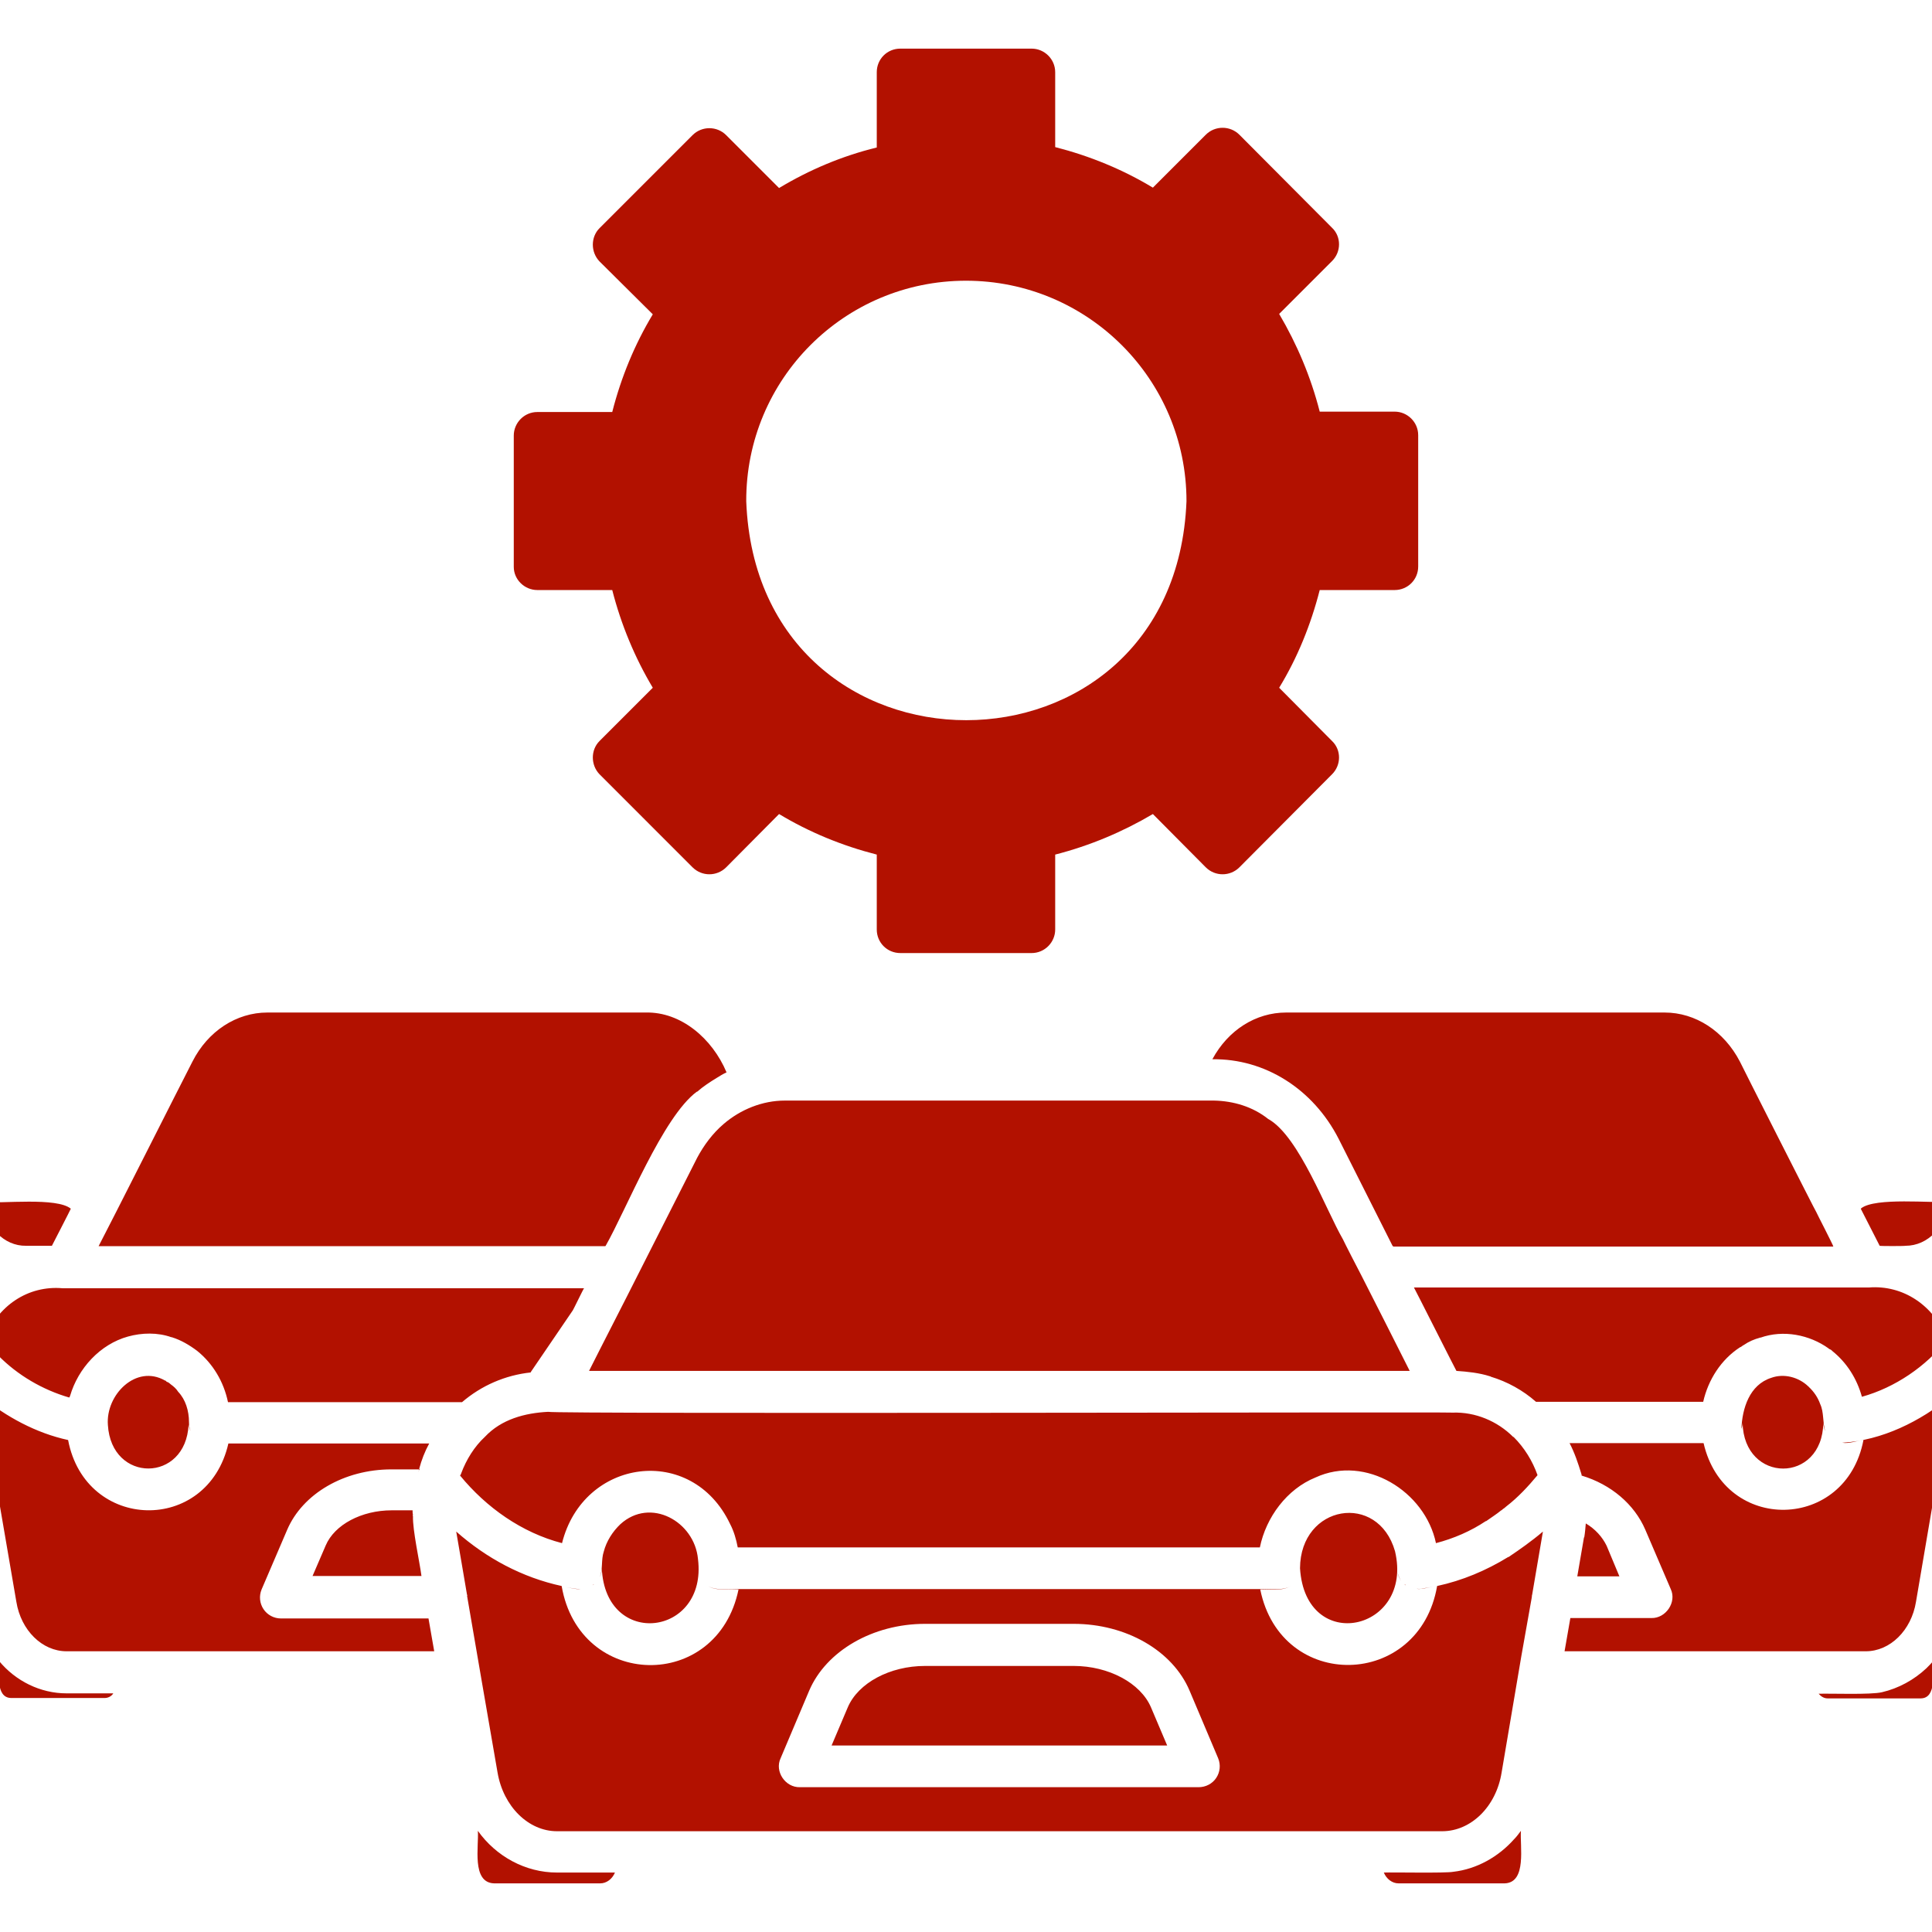
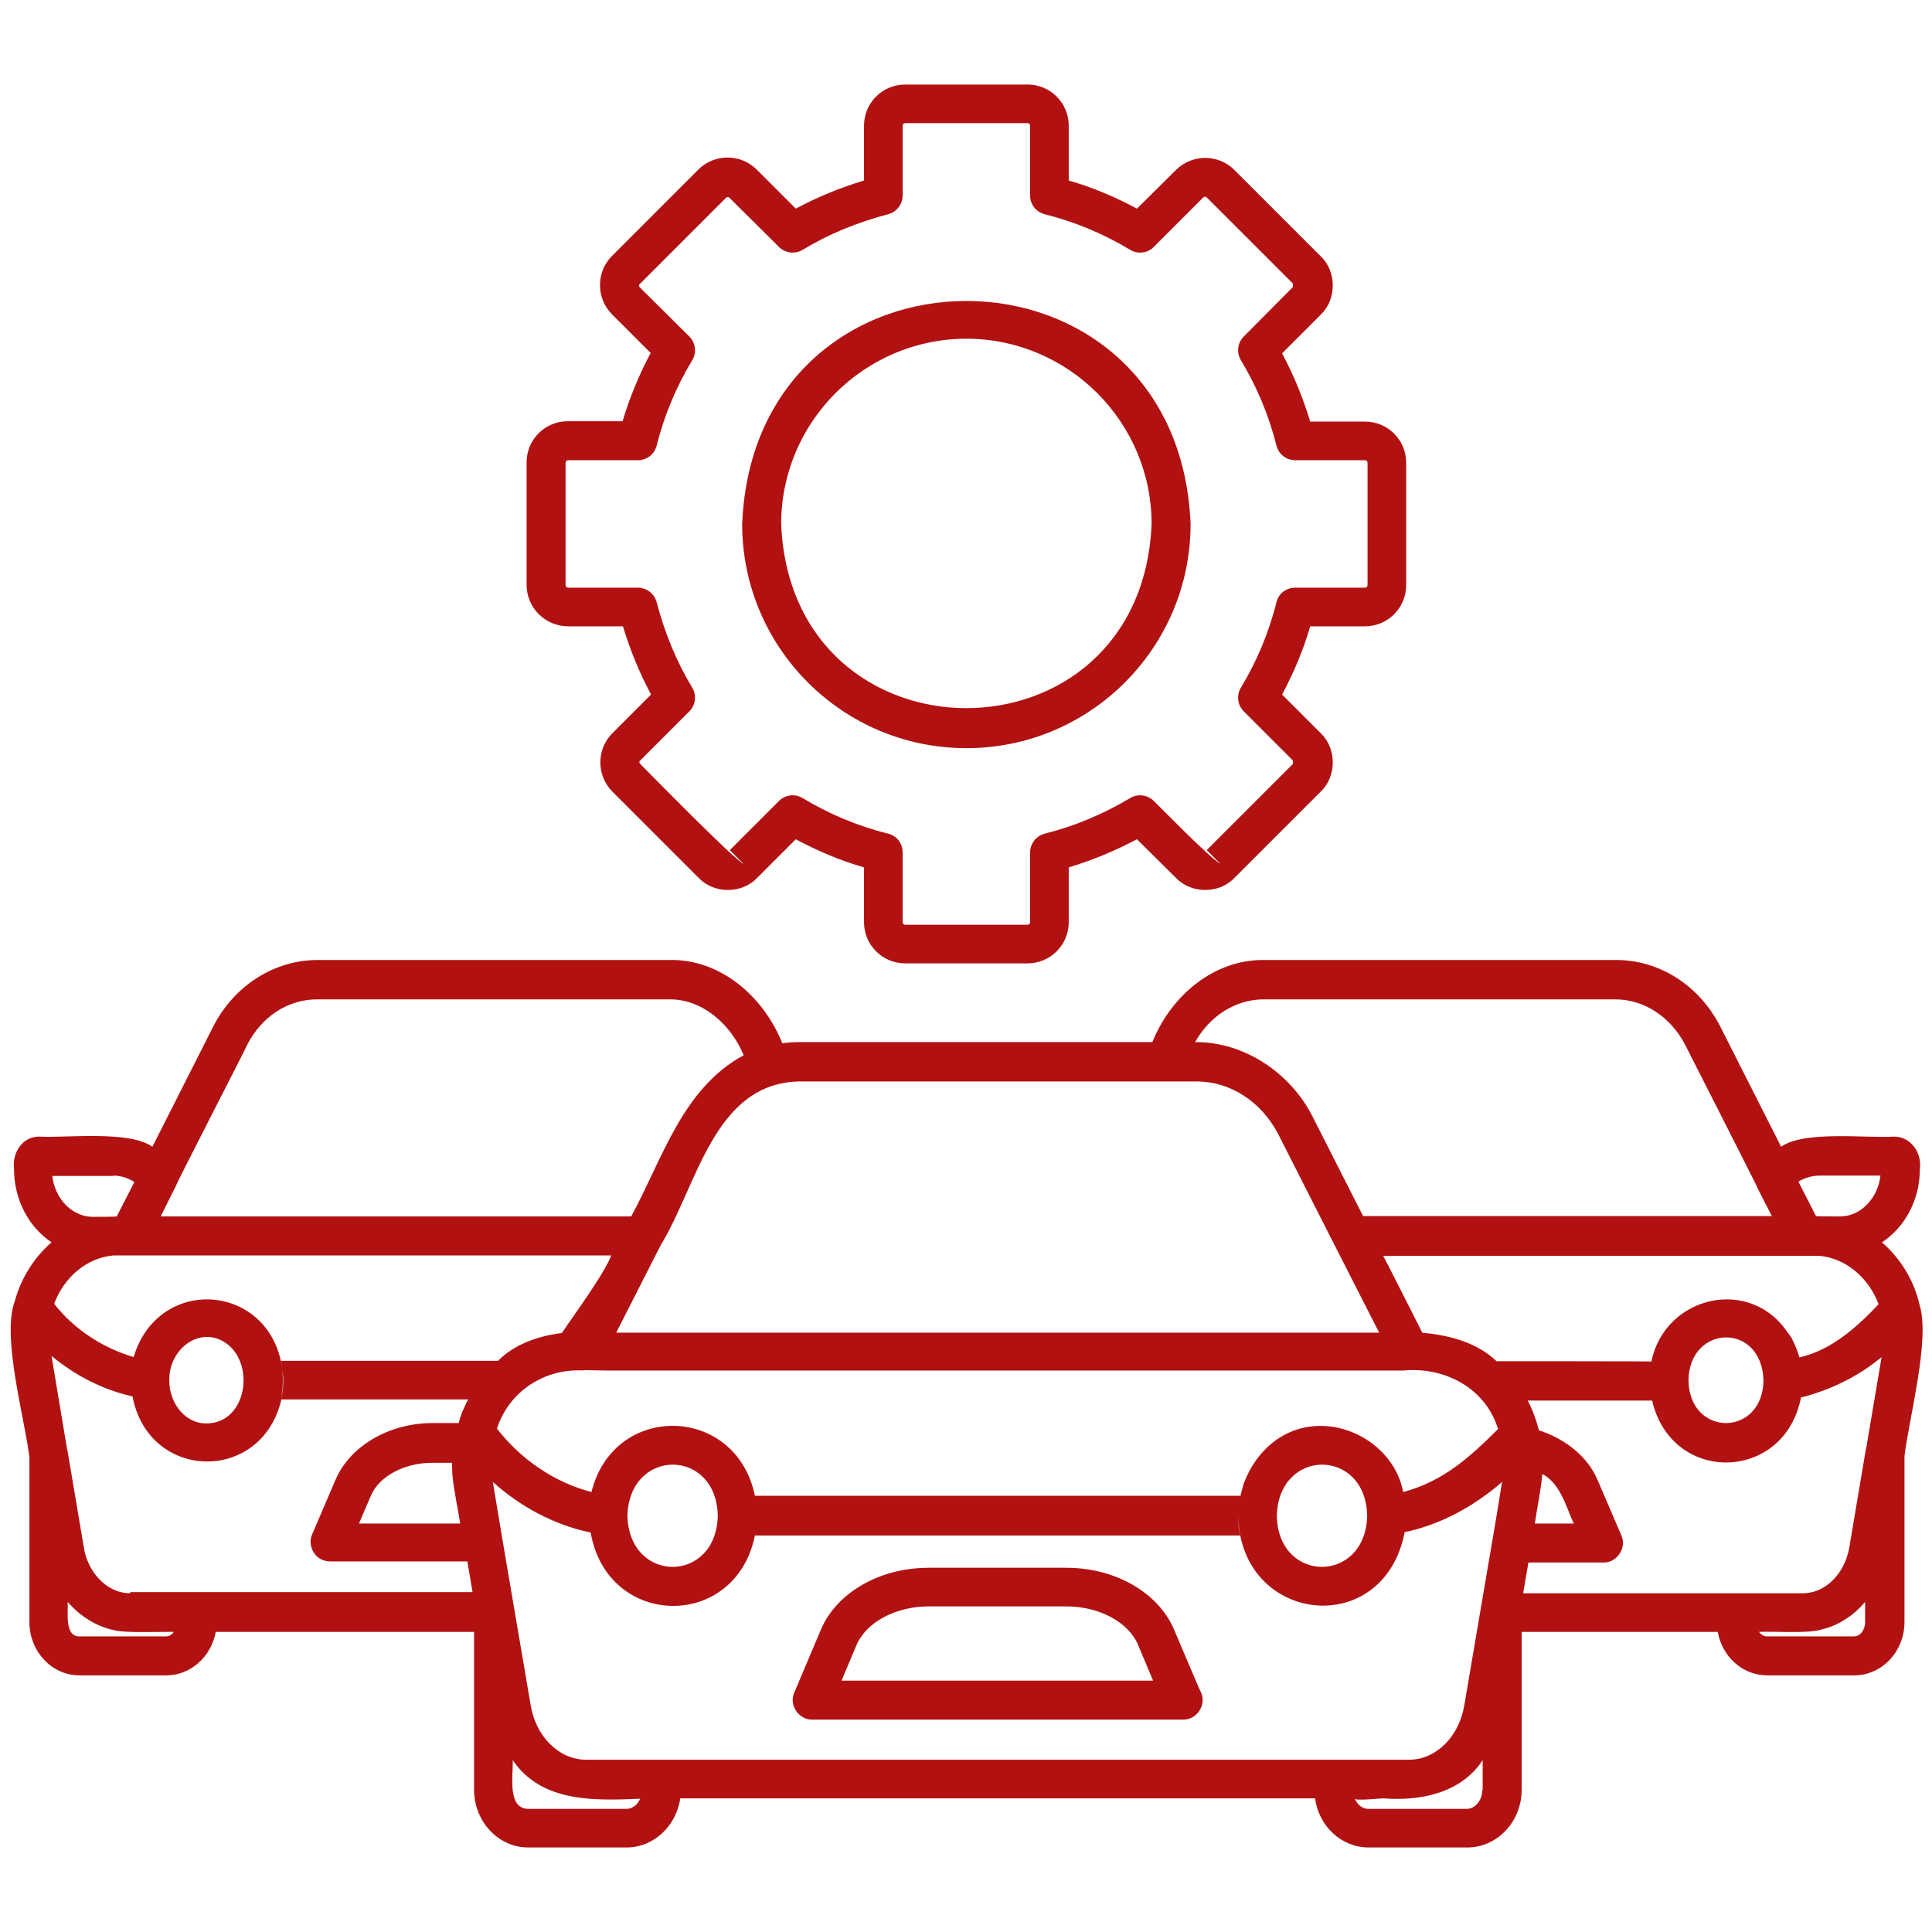
- <svg xmlns="http://www.w3.org/2000/svg" width="500" zoomAndPan="magnify" viewBox="0 0 375 375" height="500" preserveAspectRatio="xMidYMid meet" version="1.0">
+ <svg xmlns="http://www.w3.org/2000/svg" width="1080" zoomAndPan="magnify" viewBox="0 0 810 810" height="1080" preserveAspectRatio="xMidYMid meet" version="1.0">
  <defs>
-     <clipPath id="8057819124">
-       <path d="M 0 9.438 L 375 9.438 L 375 365.688 L 0 365.688 Z M 0 9.438 " clip-rule="nonzero" />
+     <clipPath id="d840655579">
+       <path d="M 4 35.438 L 807 35.438 L 807 774.938 L 4 774.938 Z M 4 35.438 " clip-rule="nonzero" />
    </clipPath>
  </defs>
-   <g clip-path="url(#8057819124)">
-     <path fill="#b21100" d="M 104.293 114.527 L 118.836 114.527 C 120.559 121.273 123.258 127.719 126.707 133.492 L 116.363 143.836 C 114.637 145.559 114.637 148.484 116.363 150.281 L 134.426 168.348 C 136.227 170.145 139.148 170.145 140.949 168.348 L 151.215 158.004 C 157.062 161.527 163.434 164.148 170.18 165.875 L 170.18 180.414 C 170.18 182.965 172.203 184.988 174.754 184.988 L 200.238 184.988 C 202.789 184.988 204.812 182.891 204.812 180.414 L 204.812 165.875 C 211.559 164.148 217.93 161.453 223.773 158.004 L 234.043 168.348 C 235.844 170.145 238.766 170.145 240.566 168.348 L 258.555 150.281 C 260.355 148.484 260.355 145.559 258.555 143.836 L 248.285 133.492 C 251.809 127.719 254.434 121.273 256.156 114.527 L 270.699 114.527 C 273.246 114.527 275.27 112.504 275.27 109.957 L 275.27 84.469 C 275.27 81.922 273.172 79.898 270.699 79.898 L 256.156 79.898 C 254.434 73.152 251.734 66.781 248.285 60.934 L 258.555 50.664 C 260.355 48.867 260.355 45.941 258.555 44.219 L 240.566 26.152 C 238.766 24.355 235.844 24.355 234.043 26.152 L 223.773 36.422 C 217.93 32.898 211.559 30.277 204.812 28.551 L 204.812 14.012 C 204.812 11.461 202.711 9.438 200.238 9.438 L 174.754 9.438 C 172.203 9.438 170.18 11.461 170.18 14.012 L 170.18 28.629 C 163.434 30.277 157.062 32.977 151.215 36.496 L 140.949 26.23 C 139.148 24.43 136.227 24.43 134.426 26.23 L 116.363 44.293 C 114.637 46.016 114.637 48.941 116.363 50.738 L 126.707 61.008 C 123.184 66.855 120.559 73.227 118.836 79.973 L 104.293 79.973 C 101.746 79.973 99.723 82.07 99.723 84.547 L 99.723 110.031 C 99.723 112.504 101.82 114.527 104.293 114.527 Z M 187.496 54.488 C 211.105 54.488 230.297 73.602 230.297 97.289 C 228.047 153.957 147.02 153.957 144.844 97.289 C 144.77 73.602 163.883 54.488 187.496 54.488 Z M 249.637 196.531 L 323.094 196.531 C 329.09 196.531 334.637 200.129 337.711 206.051 C 337.711 206.125 352.477 235.285 352.551 235.285 C 352.551 235.359 355.926 241.879 355.848 241.957 L 270.473 241.957 L 270.398 241.879 L 270.324 241.879 L 259.828 221.043 C 254.883 211.371 245.512 205.449 235.32 205.602 C 238.391 199.902 243.789 196.531 249.637 196.531 Z M -3.344 233.336 C 0.402 233.637 11.047 232.359 13.746 234.609 C 13.746 234.684 10.074 241.805 10.074 241.805 C 9.996 241.805 5.352 241.805 5.051 241.805 C 0.777 241.879 -2.82 238.133 -3.344 233.336 Z M 353.301 272.539 C 354.051 274.113 353.75 276.137 354.273 277.785 C 354.051 277.262 353.902 276.734 353.902 276.137 C 353.75 288.055 338.461 287.98 338.234 276.137 C 338.234 276.512 338.16 276.961 338.008 277.336 C 338.16 273.363 339.582 268.789 343.781 267.441 C 346.254 266.539 349.102 267.289 350.977 269.09 C 351.051 269.09 351.051 269.164 351.051 269.164 C 352.102 270.141 352.852 271.262 353.301 272.539 Z M 373.914 323.809 C 374.363 323.359 374.812 322.91 375.188 322.461 C 375.113 324.559 375.938 329.578 372.863 329.656 C 372.863 329.656 354.727 329.656 354.727 329.656 C 354.051 329.656 353.449 329.281 353 328.754 C 355.398 328.68 363.121 328.98 365.293 328.457 C 368.516 327.707 371.516 326.059 373.914 323.809 Z M 378.637 271.039 L 375.414 290.301 L 375.34 290.676 L 371.891 310.914 C 370.992 316.461 366.867 320.512 362.145 320.512 L 303.68 320.512 L 304.805 314.062 L 320.543 314.062 C 323.316 314.141 325.492 310.992 324.293 308.441 C 324.293 308.441 319.344 296.898 319.344 296.898 C 317.246 292.027 312.75 288.129 306.977 286.406 L 306.977 286.328 C 307.051 286.254 306.977 286.254 306.977 286.18 C 306.902 286.105 306.902 286.031 306.902 286.031 C 306.977 285.953 306.977 285.953 306.902 285.953 C 306.305 284.008 305.629 281.98 304.652 280.109 L 330.664 280.109 C 334.711 297.723 358.324 297.199 361.695 279.508 C 360.348 279.66 358.922 280.258 357.574 280.035 C 365.293 279.582 372.715 275.91 378.637 271.039 Z M 311.852 300.047 L 314.324 305.969 L 306.152 305.969 L 307.426 298.547 C 307.426 298.473 307.426 298.398 307.504 298.398 C 307.652 297.5 307.727 296.598 307.801 295.699 C 309.602 296.75 311.023 298.324 311.852 300.047 Z M 293.859 357.016 C 294.383 356.488 294.758 355.965 295.211 355.363 C 294.984 358.289 296.41 365.41 292.062 365.559 C 292.062 365.559 271.449 365.559 271.449 365.559 C 270.25 365.559 269.125 364.734 268.598 363.461 C 270.324 363.387 280.594 363.609 282.09 363.312 C 286.664 362.785 290.863 360.387 293.859 357.016 Z M 270.773 301.098 C 274.445 316.613 253.383 321.258 252.332 304.395 C 252.41 292.027 267.477 289.555 270.773 301.098 Z M 278.719 299.523 C 276.621 289.477 265.078 282.281 255.332 286.781 C 249.785 289.027 245.738 294.5 244.539 300.348 C 244.539 300.348 143.195 300.348 143.195 300.348 C 142.895 298.773 142.445 297.199 141.695 295.773 C 134.277 280.184 113.215 283.031 109.09 299.523 C 101.297 297.5 94.398 292.625 89.301 286.406 C 89.301 286.328 89.301 286.328 89.379 286.328 C 89.379 286.254 89.379 286.254 89.453 286.18 L 89.453 286.105 C 89.527 286.031 89.527 285.953 89.527 285.953 C 90.5 283.332 92.074 280.781 94.098 278.91 C 97.324 275.461 101.895 274.262 106.391 274.035 C 107.59 274.488 280.594 274.035 281.941 274.188 C 286.363 274.035 290.637 275.836 293.711 278.91 L 293.785 278.91 C 295.883 281.008 297.457 283.555 298.434 286.328 C 296.633 288.504 294.609 290.676 292.359 292.402 C 292.137 292.625 291.91 292.777 291.688 292.926 C 291.535 293.074 291.461 293.152 291.387 293.152 C 290.488 293.898 289.512 294.5 288.465 295.25 L 288.387 295.25 C 285.465 297.199 282.168 298.621 278.719 299.523 Z M 80.082 293.227 C 80.082 293.449 80.082 293.824 80.156 293.977 C 80.082 294.051 80.082 294.051 80.156 294.051 C 80.082 294.125 80.082 294.125 80.156 294.125 C 80.082 294.199 80.082 294.199 80.156 294.199 C 80.082 294.273 80.082 294.273 80.156 294.273 C 80.082 297.047 81.43 303.047 81.805 305.895 L 60.668 305.895 L 63.219 299.973 C 64.941 295.926 70.188 293.152 76.035 293.152 L 80.082 293.152 Z M 296.035 299.973 C 294.984 300.723 293.934 301.473 292.812 302.219 L 292.734 302.219 C 288.465 304.844 283.816 306.793 278.945 307.844 C 275.496 327.855 248.66 328.457 244.613 308.516 C 246.188 308.441 249.262 308.891 250.535 307.766 C 249.41 308.816 246.039 308.367 244.613 308.441 C 244.613 308.441 143.348 308.441 143.348 308.441 C 141.996 308.367 138.551 308.816 137.426 307.766 C 138.625 308.891 141.848 308.367 143.348 308.516 C 139.223 328.457 112.465 327.93 109.016 307.844 C 101.371 306.191 94.398 302.445 88.551 297.273 C 88.551 297.348 90.652 309.418 90.652 309.566 C 90.727 309.566 90.727 309.641 90.727 309.641 C 90.727 309.641 90.727 309.641 90.652 309.715 C 91.926 317.062 95.223 336.402 96.574 344.047 C 97.699 350.645 102.57 355.441 108.117 355.441 L 279.918 355.441 C 285.539 355.441 290.41 350.645 291.461 344.047 L 295.285 321.484 C 295.285 321.484 297.309 310.09 297.309 310.09 C 297.309 309.941 297.309 309.867 297.383 309.715 C 297.309 309.641 297.309 309.641 297.309 309.641 C 297.309 309.641 297.309 309.641 297.383 309.566 C 297.383 309.418 299.48 297.422 299.48 297.273 C 298.355 298.246 297.156 299.148 296.035 299.973 Z M 236.066 345.098 C 235.32 346.219 234.043 346.895 232.621 346.895 L 155.266 346.895 C 152.414 346.969 150.316 343.82 151.516 341.273 C 151.516 341.273 157.062 328.156 157.062 328.156 C 160.363 320.434 169.43 315.188 179.551 315.188 L 208.41 315.188 C 218.527 315.188 227.598 320.359 230.895 328.156 C 230.895 328.156 236.441 341.273 236.441 341.273 C 236.969 342.547 236.816 343.973 236.066 345.098 Z M 108.117 363.461 L 119.359 363.461 C 118.836 364.734 117.711 365.559 116.512 365.559 L 95.898 365.559 C 91.477 365.41 92.977 358.289 92.75 355.363 C 96.273 360.312 101.969 363.461 108.117 363.461 Z M 12.922 328.68 L 21.992 328.68 C 21.617 329.281 20.941 329.578 20.34 329.578 L 2.129 329.578 C -0.945 329.504 -0.121 324.484 -0.195 322.383 C 3.027 326.281 7.824 328.68 12.922 328.68 Z M 83.156 314.062 L 84.281 320.512 L 12.922 320.512 C 8.199 320.512 4.074 316.461 3.176 310.914 L -0.273 290.828 L -3.645 271.039 C 1.227 275.012 7 278.16 13.219 279.508 C 16.594 297.273 40.281 297.875 44.328 280.184 L 83.305 280.184 C 82.48 281.684 81.805 283.406 81.355 285.129 C 81.355 285.129 81.355 285.129 81.355 285.207 L 75.961 285.207 C 66.816 285.207 58.719 289.926 55.723 296.973 L 50.773 308.516 C 50.25 309.793 50.398 311.215 51.148 312.34 C 51.898 313.465 53.172 314.141 54.523 314.141 L 83.156 314.141 Z M 38.258 262.195 C 36.758 261.07 35.109 260.094 33.383 259.57 C 33.309 259.496 33.309 259.496 33.309 259.57 C 30.609 258.594 27.539 258.672 24.84 259.422 C 19.441 260.918 15.168 265.566 13.594 270.965 C 13.52 271.039 13.52 271.113 13.52 271.188 C 13.52 271.188 13.445 271.188 13.445 271.262 C 8.273 269.766 3.402 266.914 -0.348 263.094 C -0.422 263.094 -0.496 263.02 -0.496 262.941 C -1.473 262.043 -2.219 261.07 -3.047 260.168 C -0.57 253.422 5.5 249.449 12.172 250.051 C 12.621 250.051 112.84 250.051 113.363 250.051 C 113.289 250.051 111.266 254.25 111.191 254.324 C 111.191 254.324 103.02 266.316 103.02 266.316 L 103.02 266.391 C 98.07 266.914 93.426 268.941 89.676 272.164 C 89.602 272.164 44.328 272.164 44.254 272.164 C 43.43 268.191 41.328 264.668 38.258 262.195 Z M 264.25 247.578 C 266.352 251.699 271.598 262.043 273.621 266.09 L 114.336 266.09 C 116.66 261.445 121.457 252.148 123.781 247.504 C 123.781 247.504 135.324 224.715 135.324 224.715 C 136.602 222.316 138.324 219.992 140.422 218.195 C 143.723 215.344 147.992 213.621 152.34 213.621 C 152.34 213.621 235.617 213.621 235.617 213.621 C 239.441 213.695 243.188 214.82 246.188 217.219 C 246.262 217.219 246.262 217.293 246.336 217.293 C 252.184 220.742 257.355 234.836 260.652 240.531 C 260.805 240.906 263.953 247.051 264.25 247.578 Z M 364.844 241.805 L 361.172 234.609 C 361.172 234.609 361.246 234.609 361.246 234.535 C 364.02 232.359 374.965 233.559 378.336 233.262 C 377.738 238.059 374.215 241.805 369.867 241.805 C 369.641 241.879 364.996 241.879 364.844 241.805 Z M 354.949 261.742 C 351.203 259.047 346.105 258.07 341.684 259.645 C 341.609 259.57 341.609 259.57 341.609 259.645 C 340.484 259.945 339.434 260.395 338.461 261.07 C 338.234 261.145 338.008 261.445 337.711 261.52 C 334.035 263.918 331.562 267.816 330.59 272.086 C 330.59 272.086 298.133 272.086 298.133 272.086 C 295.582 269.84 292.586 268.191 289.363 267.215 C 289.289 267.141 289.289 267.141 289.211 267.141 C 287.113 266.465 284.863 266.242 282.691 266.09 C 282.617 266.016 274.52 249.977 274.445 249.902 C 274.445 249.902 362.07 249.902 362.07 249.902 C 362.07 249.902 362.746 249.902 362.746 249.902 C 369.34 249.375 375.414 253.348 377.961 260.02 C 373.766 265.266 367.844 269.316 361.395 271.113 C 360.422 267.59 358.473 264.516 355.699 262.27 C 355.551 262.117 355.398 261.969 355.176 261.895 C 355.102 261.82 355.023 261.895 354.949 261.742 Z M 36.684 276.062 C 36.684 276.66 36.758 277.184 36.98 277.711 C 36.758 277.336 36.684 276.961 36.605 276.512 C 36.082 287.828 21.617 287.902 20.941 276.586 C 20.492 270.738 26.414 264.742 32.035 267.965 C 32.184 267.965 32.184 268.039 32.336 268.191 C 32.41 268.191 32.41 268.191 32.484 268.266 C 32.484 268.266 32.484 268.266 32.559 268.266 C 32.785 268.414 32.934 268.488 33.16 268.715 C 33.684 269.09 34.207 269.539 34.582 270.141 C 36.008 271.637 36.684 273.812 36.684 276.062 Z M 117.484 241.879 L 19.141 241.879 C 21.242 237.906 34.957 210.699 37.355 206.051 C 40.355 200.129 45.902 196.531 51.898 196.531 L 125.355 196.531 C 132.176 196.383 138.25 201.555 141.023 208.148 C 140.348 208.449 139.75 208.824 139.148 209.199 C 137.801 210.023 136.523 210.848 135.324 211.898 L 135.25 211.898 C 128.656 216.77 121.535 234.836 117.562 241.805 Z M 81.133 285.805 C 81.059 285.953 81.059 286.105 80.98 286.18 C 81.059 286.105 81.059 285.953 81.133 285.805 Z M 135.477 302.594 C 137.348 317.66 117.484 320.059 116.812 304.395 C 116.812 304.992 116.66 305.594 116.438 306.117 C 117.035 304.543 116.66 302.746 117.188 301.172 C 117.711 299.148 118.91 297.273 120.41 295.848 C 126.258 290.527 134.801 295.324 135.477 302.594 Z M 81.207 285.73 C 81.281 285.504 81.281 285.355 81.355 285.129 L 81.508 285.129 C 81.355 285.281 81.207 285.504 81.207 285.73 Z M 115.312 307.469 C 115.164 307.543 115.086 307.617 115.012 307.691 C 115.164 307.617 115.238 307.543 115.312 307.469 Z M 109.84 308.066 C 110.816 308.219 111.789 308.441 112.688 308.441 C 111.789 308.516 110.816 308.219 109.84 308.066 Z M 271.297 305.293 C 271.449 305.895 271.672 306.418 271.973 306.867 C 271.598 306.344 271.371 305.82 271.297 305.293 Z M 275.871 308.367 C 276.621 308.219 277.371 308.141 278.117 307.992 C 277.07 308.141 276.02 308.516 274.973 308.367 C 275.27 308.441 275.57 308.441 275.871 308.367 Z M 272.57 307.469 C 272.723 307.543 272.797 307.617 272.871 307.691 C 272.797 307.691 272.723 307.617 272.57 307.469 Z M 223.398 331.379 L 226.547 338.801 L 161.41 338.801 L 164.559 331.379 C 166.582 326.656 172.73 323.359 179.551 323.359 L 208.41 323.359 C 215.156 323.359 221.375 326.656 223.398 331.379 Z M 223.398 331.379 " fill-opacity="1" fill-rule="nonzero" />
+   <g clip-path="url(#d840655579)">
+     <path fill="#b21111" d="M 405.156 313.672 C 457.031 313.672 499.16 271.543 499.16 219.668 C 493.973 95.016 316.344 95.016 311.156 219.668 C 311.156 271.543 353.285 313.672 405.156 313.672 Z M 405.156 142.016 C 447.914 142.016 482.812 176.91 482.812 219.668 C 478.566 322.629 331.746 322.629 327.504 219.668 C 327.504 176.91 362.402 142.016 405.156 142.016 Z M 238.219 262.582 L 261.168 262.582 C 264.156 272.484 268.086 282.074 272.957 291.191 L 256.766 307.383 C 250.008 314.141 250.008 325.145 256.766 331.906 L 292.922 368.059 C 299.367 374.82 311 374.82 317.441 368.059 C 317.441 368.059 333.633 351.867 333.633 351.867 C 342.75 356.742 352.34 360.828 362.242 363.656 L 362.242 386.609 C 362.242 396.195 369.945 403.898 379.535 403.898 L 430.781 403.898 C 440.367 403.898 448.07 396.195 448.07 386.609 L 448.07 363.656 C 457.973 360.672 467.406 356.742 476.68 351.867 L 493.027 368.059 C 499.473 374.82 511.105 374.82 517.551 368.059 C 517.551 368.059 553.707 331.906 553.707 331.906 C 560.465 325.461 560.465 313.828 553.707 307.383 C 553.707 307.383 537.516 291.191 537.516 291.191 C 542.387 282.074 546.473 272.484 549.305 262.582 L 572.254 262.582 C 581.844 262.582 589.547 254.879 589.547 245.293 L 589.547 194.047 C 589.547 184.457 581.844 176.754 572.254 176.754 L 549.305 176.754 C 546.316 166.852 542.387 157.262 537.516 148.145 L 553.707 131.953 C 560.465 125.508 560.465 113.879 553.707 107.434 C 553.707 107.434 517.551 71.277 517.551 71.277 C 510.793 64.52 499.789 64.52 493.027 71.277 L 476.68 87.469 C 467.562 82.594 457.973 78.508 448.07 75.68 L 448.07 52.73 C 448.07 43.141 440.367 35.438 430.781 35.438 L 379.535 35.438 C 369.945 35.438 362.242 43.141 362.242 52.73 L 362.242 75.68 C 352.34 78.664 342.75 82.594 333.633 87.469 L 317.285 71.121 C 310.527 64.359 299.523 64.359 292.762 71.121 L 256.609 107.273 C 249.852 114.035 249.852 125.039 256.609 131.797 L 272.801 147.988 C 267.926 157.105 263.996 166.695 261.012 176.598 L 238.059 176.598 C 228.473 176.598 220.77 184.301 220.77 193.891 L 220.77 245.133 C 220.77 254.879 228.629 262.582 238.219 262.582 Z M 237.117 194.047 C 237.117 193.418 237.59 192.945 238.219 192.945 L 267.457 192.945 C 271.227 192.945 274.371 190.43 275.316 186.816 C 278.461 174.238 283.488 162.137 290.25 150.977 C 292.137 147.832 291.664 143.742 288.992 141.07 L 268.242 120.48 C 267.77 120.008 267.77 119.379 268.242 119.066 L 304.395 82.91 C 304.867 82.438 305.496 82.594 305.812 82.91 L 326.559 103.504 C 329.234 106.176 333.32 106.645 336.465 104.762 C 347.625 98 359.727 93.129 372.305 89.828 C 375.918 88.883 378.434 85.582 378.434 81.969 L 378.434 52.73 C 378.434 52.102 378.906 51.629 379.535 51.629 L 430.781 51.629 C 431.41 51.629 431.879 52.102 431.879 52.73 L 431.879 81.969 C 431.879 85.738 434.395 88.883 438.012 89.828 C 450.586 92.969 462.691 98 473.852 104.762 C 476.996 106.645 481.238 106.176 483.754 103.504 L 504.504 82.754 C 504.977 82.281 505.605 82.438 505.918 82.754 L 542.074 118.906 C 542.074 118.906 542.074 120.32 542.074 120.32 L 521.48 141.07 C 518.809 143.742 518.336 147.832 520.223 150.977 C 526.98 162.137 532.012 174.238 535.156 186.816 C 536.098 190.43 539.242 192.945 543.016 192.945 L 572.254 192.945 C 572.883 192.945 573.355 193.418 573.355 194.047 L 573.355 245.293 C 573.355 245.918 572.883 246.391 572.254 246.391 L 543.016 246.391 C 539.242 246.391 535.941 248.906 535.156 252.523 C 532.012 265.098 526.98 277.203 520.223 288.363 C 518.336 291.508 518.809 295.594 521.48 298.266 L 542.074 318.859 C 542.074 318.859 542.074 320.273 542.074 320.273 L 505.918 356.426 L 511.734 362.242 C 506.547 359.098 488.469 340.395 483.754 335.836 C 481.082 333.164 476.996 332.691 473.852 334.578 C 462.531 341.336 450.586 346.367 438.012 349.512 C 434.395 350.453 431.879 353.754 431.879 357.371 L 431.879 386.609 C 431.879 387.238 431.41 387.707 430.781 387.707 L 379.535 387.707 C 378.906 387.707 378.434 387.238 378.434 386.609 L 378.434 357.371 C 378.434 353.598 375.918 350.297 372.305 349.512 C 359.727 346.367 347.625 341.336 336.465 334.578 C 333.32 332.691 329.234 333.164 326.559 335.836 C 326.559 335.836 305.969 356.426 305.969 356.426 L 311.785 362.242 C 307.383 360.043 272.801 324.676 268.398 320.273 C 267.926 319.801 267.926 319.172 268.398 318.859 L 288.992 298.266 C 291.664 295.594 292.137 291.508 290.25 288.363 C 283.488 277.203 278.617 265.098 275.316 252.523 C 274.371 248.906 271.07 246.391 267.457 246.391 L 238.219 246.391 C 237.59 246.391 237.117 245.918 237.117 245.293 Z M 559.363 521.793 C 559.363 521.953 559.363 521.953 559.363 521.793 Z M 804.742 546.945 C 802.387 536.414 796.414 527.297 789.023 520.852 C 798.613 514.562 804.902 503.09 804.902 490.199 C 805.844 483.281 801.129 476.523 794.055 476.523 C 782.578 477.309 756.641 473.852 746.738 480.766 L 721.273 430.465 C 712.473 413.176 695.809 402.484 677.574 402.484 L 530.125 402.484 C 509.219 402.172 491.141 417.105 483.125 436.91 L 334.891 436.91 C 332.535 436.91 330.332 437.066 327.977 437.383 C 319.957 417.418 301.723 402.012 280.66 402.484 C 280.66 402.484 133.211 402.484 133.211 402.484 C 114.977 402.484 98.156 413.176 89.355 430.465 L 63.891 480.766 C 53.988 473.852 27.891 477.152 16.574 476.523 C 9.5 476.367 4.941 483.281 5.887 490.199 C 5.887 503.09 12.172 514.562 21.605 520.852 C 14.531 526.98 8.871 535.629 6.199 545.531 C 0.539 560.621 10.602 595.52 12.328 611.082 C 12.328 611.082 12.328 680.09 12.328 680.09 C 12.328 692.352 21.762 702.41 33.238 702.41 L 69.707 702.41 C 79.922 702.41 88.57 694.551 90.457 684.176 L 198.762 684.176 L 198.762 750.355 C 198.762 763.715 208.98 774.562 221.398 774.562 L 262.738 774.562 C 274.059 774.562 283.488 765.602 285.219 753.969 L 551.348 753.969 C 552.918 765.602 562.352 774.562 573.824 774.562 L 615.168 774.562 C 627.742 774.562 637.961 763.715 637.961 750.355 L 637.961 684.176 L 720.172 684.176 C 722.059 694.551 730.547 702.41 740.922 702.41 L 777.391 702.41 C 789.023 702.41 798.457 692.352 798.457 680.09 L 798.457 610.609 C 800.027 595.992 809.461 561.406 804.742 546.945 Z M 762.93 492.871 L 788.395 492.871 C 787.297 502.461 780.062 510.004 771.418 510.004 C 770.633 510.004 761.988 510.004 761.359 509.848 L 753.969 495.387 C 756.641 493.812 759.785 492.871 762.93 492.871 Z M 529.812 418.988 L 677.258 418.988 C 689.207 418.988 700.367 426.223 706.496 438.012 C 706.496 438.012 736.207 496.488 736.207 496.645 C 736.992 498.688 741.867 507.805 742.965 510.004 L 742.809 509.848 L 571.469 509.848 C 571.469 509.848 571.312 509.848 571.312 509.848 L 571.469 509.848 L 550.246 468.035 C 540.973 449.801 521.637 436.754 501.047 436.91 C 507.332 425.75 518.18 418.988 529.812 418.988 Z M 334.578 453.414 L 501.832 453.414 C 515.82 453.414 528.867 461.902 535.941 475.578 C 546.473 496.328 567.695 538.145 578.227 558.734 L 258.34 558.734 C 262.898 549.773 272.484 530.91 277.043 521.953 C 292.293 497.117 299.207 454.516 334.578 453.414 Z M 542.074 599.922 C 532.012 603.852 524.625 612.652 521.168 622.871 C 521.324 622.242 521.48 621.77 521.797 621.141 C 521.008 623.184 520.379 625.227 520.066 627.273 C 520.379 625.855 520.695 624.285 521.324 622.871 C 520.852 624.285 520.379 625.855 520.066 627.273 L 520.066 627.113 L 316.5 627.113 C 308.641 588.918 257.395 587.66 247.965 625.543 C 232.242 621.457 218.254 611.711 208.352 598.977 C 213.379 583.258 228.473 573.512 244.977 574.613 C 244.82 574.613 244.504 574.613 244.348 574.453 C 248.277 574.453 252.207 574.613 256.137 574.613 L 475.895 574.613 C 513.305 574.613 550.719 574.613 588.129 574.613 C 605.422 572.883 622.871 581.844 628.059 599.133 C 616.27 610.922 604.949 621.141 588.289 625.543 C 584.516 605.422 561.406 592.531 542.074 599.922 Z M 573.195 635.445 C 572.57 664.055 535.941 664.055 535.312 635.602 C 535.941 606.992 572.57 606.836 573.195 635.445 Z M 300.938 635.445 C 300.309 664.055 263.84 664.055 263.055 635.602 C 263.684 606.992 300.309 606.836 300.938 635.445 Z M 73.793 497.117 C 73.637 496.645 103.66 438.48 103.66 438.012 C 109.633 426.223 120.793 418.988 132.898 418.988 L 280.344 418.988 C 294.02 418.676 306.281 429.051 311.785 442.41 C 286.004 456.402 277.832 485.797 264.625 510.004 L 67.348 510.004 Z M 47.383 492.871 C 50.527 492.871 53.516 493.812 56.344 495.543 L 48.957 510.004 C 48.641 510.164 39.523 510.164 38.895 510.164 C 30.25 510.164 23.02 502.617 21.918 493.027 L 47.383 493.027 Z M 69.547 686.062 L 33.078 686.062 C 26.949 685.906 28.68 675.688 28.363 671.602 C 33.395 677.418 40.152 681.816 47.543 683.391 C 52.258 684.805 67.664 684.02 72.852 684.176 C 72.062 685.434 70.805 686.062 69.547 686.062 Z M 54.613 667.984 C 44.242 667.984 36.539 658.395 35.125 648.648 C 35.125 648.648 28.363 608.566 28.363 608.566 C 28.363 608.094 28.051 607.621 28.051 607.152 C 28.051 607.152 21.605 568.48 21.605 568.48 C 31.508 576.656 42.984 582.629 55.559 585.457 C 62.316 621.141 109.789 622.086 117.965 586.715 L 196.246 586.715 C 194.676 589.859 193.102 593.16 192.316 596.617 L 181.469 596.617 C 163.078 596.617 146.887 606.207 140.758 620.199 L 130.855 643.305 C 129.754 645.82 130.066 648.648 131.641 651.008 C 133.055 653.367 135.727 654.625 138.398 654.625 L 195.934 654.625 L 198.133 667.512 L 54.613 667.512 Z M 70.965 578.699 C 70.805 565.652 83.383 556.062 94.07 562.664 C 107.273 570.84 103.816 596.777 86.527 596.777 C 78.035 596.934 70.965 588.758 70.965 578.699 Z M 118.438 574.613 C 119.066 578.699 118.75 582.941 117.809 586.875 C 118.594 582.941 118.75 578.699 118.438 574.613 Z M 189.645 617.84 C 189.801 622.086 192.316 634.504 192.945 638.746 L 150.504 638.746 L 155.535 626.957 C 158.992 618.941 169.523 613.281 181.156 613.281 L 189.488 613.281 C 189.488 614.695 189.645 616.27 189.645 617.84 Z M 117.809 570.684 C 118.121 571.941 118.277 573.355 118.438 574.613 C 114.035 537.984 66.562 533.898 56.031 568.953 C 43.141 565.18 31.035 557.32 22.703 546.633 C 26.949 535.156 36.695 527.297 47.543 526.352 L 256.293 526.352 C 253.152 534.371 240.262 551.82 235.547 558.895 C 226.113 559.992 215.738 563.453 208.82 570.523 L 117.809 570.523 Z M 262.738 758.371 L 221.242 758.371 C 212.438 758.059 215.266 743.754 214.953 737.938 C 227.059 755.855 249.535 754.914 268.398 754.129 C 267.297 756.641 265.098 758.371 262.738 758.371 Z M 621.457 750.512 C 621.457 754.758 618.469 758.371 615.012 758.371 L 573.668 758.371 C 571.152 758.371 569.109 756.641 568.012 754.129 C 568.48 755.07 578.699 753.969 579.957 753.969 C 595.363 755.227 612.652 751.77 621.613 737.938 L 621.613 750.512 Z M 629.629 622.086 C 627.113 637.961 624.285 653.836 621.613 669.715 C 621.613 669.715 613.91 714.984 613.91 714.984 C 611.711 728.191 601.965 737.777 590.805 737.777 L 245.762 737.777 C 234.445 737.777 224.699 728.191 222.5 714.984 C 219.824 699.422 213.223 660.754 210.707 645.82 L 206.621 621.297 C 218.098 631.672 232.402 639.375 247.648 642.52 C 254.566 682.762 308.324 683.863 316.5 643.777 L 520.066 643.777 L 519.91 643.621 C 519.281 640.949 519.121 638.273 519.121 635.445 C 519.91 680.875 580.113 687.793 588.918 642.363 C 604.008 639.219 617.996 631.516 629.785 621.297 Z M 627.43 570.684 C 618.941 562.664 607.621 559.836 596.305 558.734 C 596.305 558.734 579.957 526.352 579.801 526.352 L 579.957 526.512 L 762.773 526.512 C 773.621 527.453 783.367 535.473 787.609 546.789 C 778.648 556.379 767.645 566.125 754.441 569.109 C 753.34 565.496 751.926 562.035 749.727 558.895 C 749.727 558.895 749.727 559.051 749.727 559.051 C 734.008 534.844 698.008 543.172 692.352 570.84 C 692.508 570.684 627.43 570.684 627.43 570.684 Z M 751.613 561.879 C 751.297 561.094 750.824 560.465 750.355 559.68 C 750.824 560.465 751.141 561.25 751.613 561.879 Z M 739.352 578.699 C 739.035 602.594 708.227 602.594 707.914 578.699 C 708.227 555.277 738.566 554.176 739.352 578.699 Z M 781.949 680.09 C 781.949 683.391 779.906 686.062 777.234 686.062 L 740.766 686.062 C 739.508 686.062 738.25 685.277 737.465 684.176 C 743.125 683.863 758.215 684.961 763.402 683.234 C 770.633 681.66 777.234 677.258 781.949 671.602 Z M 782.422 607.152 C 782.422 607.621 782.109 608.094 782.109 608.566 C 782.109 608.566 775.348 648.648 775.348 648.648 C 773.461 659.812 765.289 667.984 755.855 667.984 L 638.59 667.984 L 640.789 655.094 L 672.23 655.094 C 677.887 655.254 682.133 648.965 679.773 643.777 C 679.773 643.777 669.871 620.668 669.871 620.668 C 665.785 610.922 656.668 603.379 645.035 599.605 L 645.191 599.605 C 644.09 595.363 642.52 590.961 640.477 587.188 L 692.664 587.188 C 700.84 622.555 748.152 621.457 755.07 585.93 C 767.332 582.785 779.121 577.129 788.867 568.953 Z M 643.461 638.746 C 644.09 634.504 646.449 622.086 646.605 617.996 C 654.152 621.77 656.668 631.988 659.812 638.746 Z M 705.711 550.09 C 705.398 550.246 705.082 550.562 704.77 550.875 C 705.082 550.562 705.398 550.246 705.711 550.09 C 705.867 550.09 705.867 550.09 705.711 550.09 C 705.867 550.09 705.867 550.09 705.711 550.09 Z M 31.352 575.711 C 32.609 576.5 33.707 577.129 34.965 577.754 C 33.078 576.812 31.352 575.871 29.777 574.613 C 30.094 574.926 30.723 575.242 31.352 575.711 Z M 95.484 545.531 C 95.645 545.375 95.645 545.531 95.801 545.531 C 95.801 545.531 95.801 545.531 95.645 545.688 C 95.484 545.531 95.484 545.531 95.484 545.531 Z M 492.242 683.234 C 485.641 667.672 467.562 657.297 447.129 657.297 L 389.281 657.297 C 368.844 657.297 350.77 667.672 344.164 683.234 L 333.004 709.641 C 330.648 714.828 334.891 721.117 340.551 720.961 C 340.551 720.961 496.016 720.961 496.016 720.961 C 501.676 721.117 505.918 714.828 503.559 709.641 C 503.402 709.641 492.242 683.234 492.242 683.234 Z M 352.812 704.609 L 359.098 689.68 C 363.188 680.09 375.605 673.488 389.281 673.488 L 447.129 673.488 C 460.805 673.488 473.223 680.09 477.152 689.68 L 483.441 704.609 Z M 352.812 704.609 " fill-opacity="1" fill-rule="nonzero" />
  </g>
</svg>
